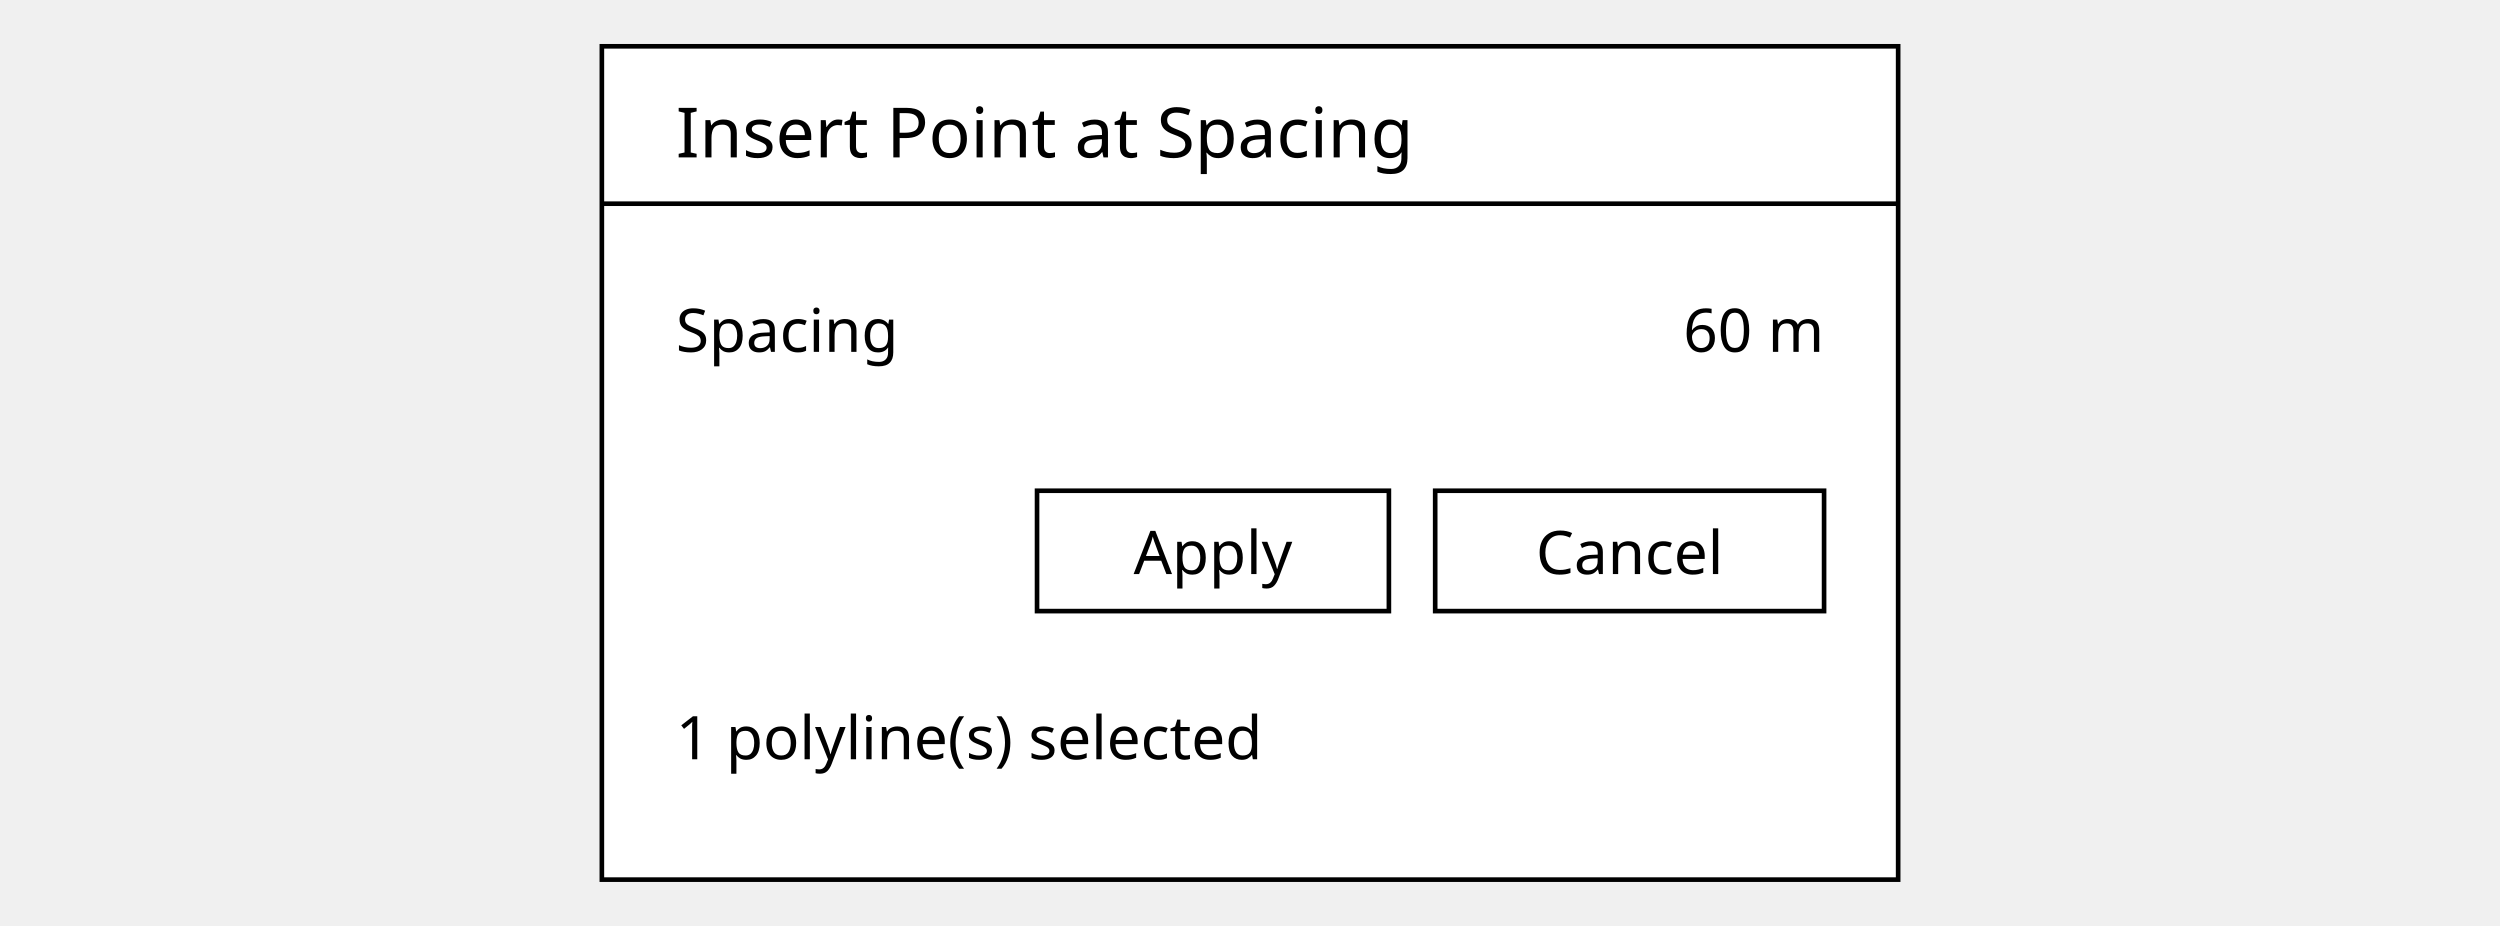
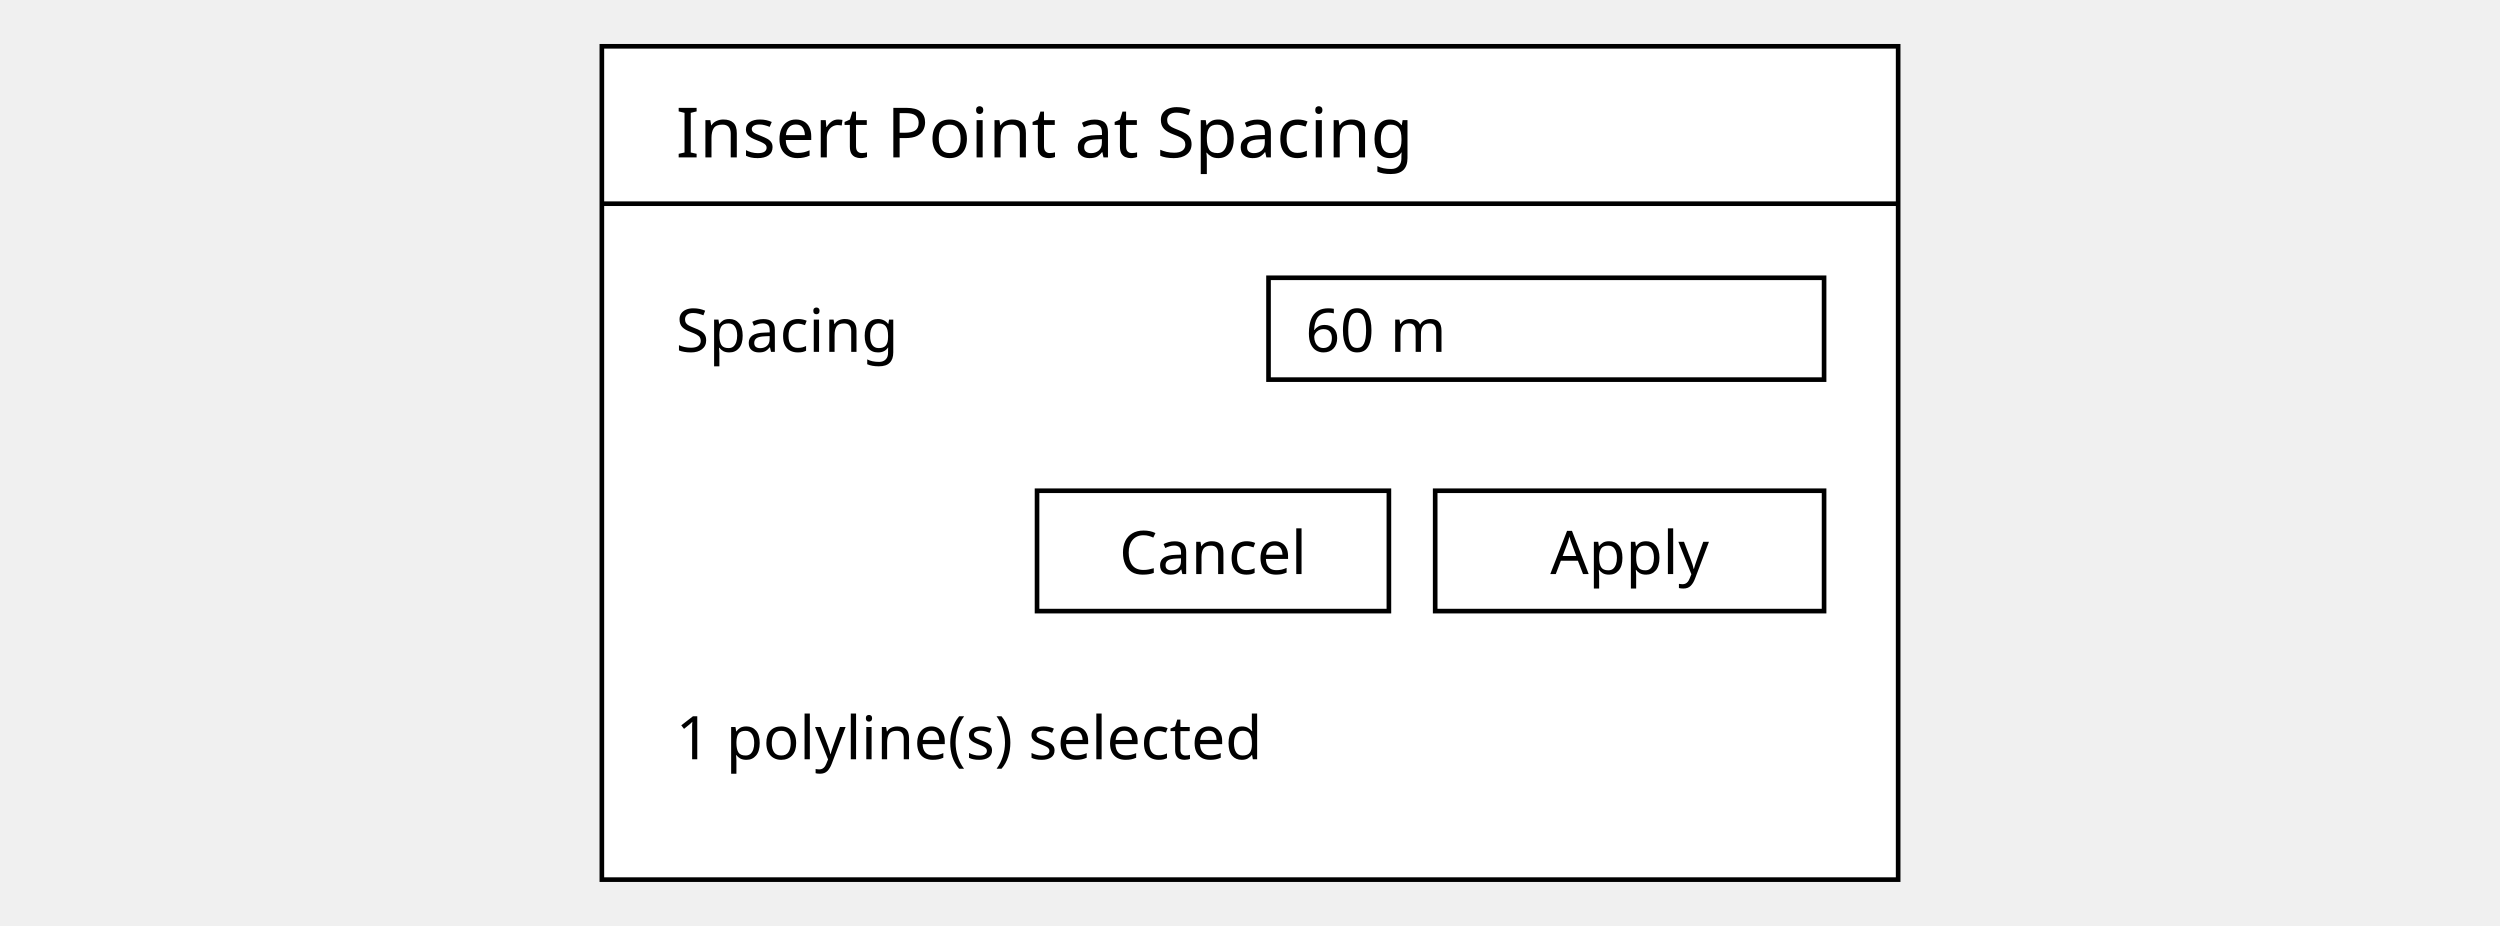
- <svg xmlns="http://www.w3.org/2000/svg" viewBox="0 0 540 200" width="540" height="200" role="img" aria-label="Geology workspace, the Insert Point at Spacing window with Spacing 60 m, the Apply and Cancel buttons, and the line 1 polyline(s) selected.">
+ <svg xmlns="http://www.w3.org/2000/svg" viewBox="0 0 540 200" width="540" height="200" role="img" aria-label="Geology workspace, the Insert Point at Spacing window with Spacing 60 m, the Cancel and Apply buttons, and the line 1 polyline(s) selected.">
  <g stroke="#000" stroke-width="1" fill="#fff">
    <rect x="130" y="10" width="280" height="180" />
    <line x1="130" y1="44" x2="410" y2="44" />
    <rect x="224" y="106" width="76" height="26" />
    <rect x="310" y="106" width="84" height="26" />
+     <rect x="274" y="60" width="120" height="22" />
  </g>
  <g font-family="sans-serif" fill="#000">
    <text x="146" y="34" font-size="15">Insert Point at Spacing</text>
    <g font-size="13">
      <text x="146" y="76">Spacing</text>
-       <text x="394" y="76" text-anchor="end">60 m</text>
-       <text x="262" y="124" text-anchor="middle">Apply</text>
-       <text x="352" y="124" text-anchor="middle">Cancel</text>
+       <text x="282" y="76">60 m</text>
+       <text x="262" y="124" text-anchor="middle">Cancel</text>
+       <text x="352" y="124" text-anchor="middle">Apply</text>
      <text x="146" y="164">1 polyline(s) selected</text>
    </g>
  </g>
</svg>
